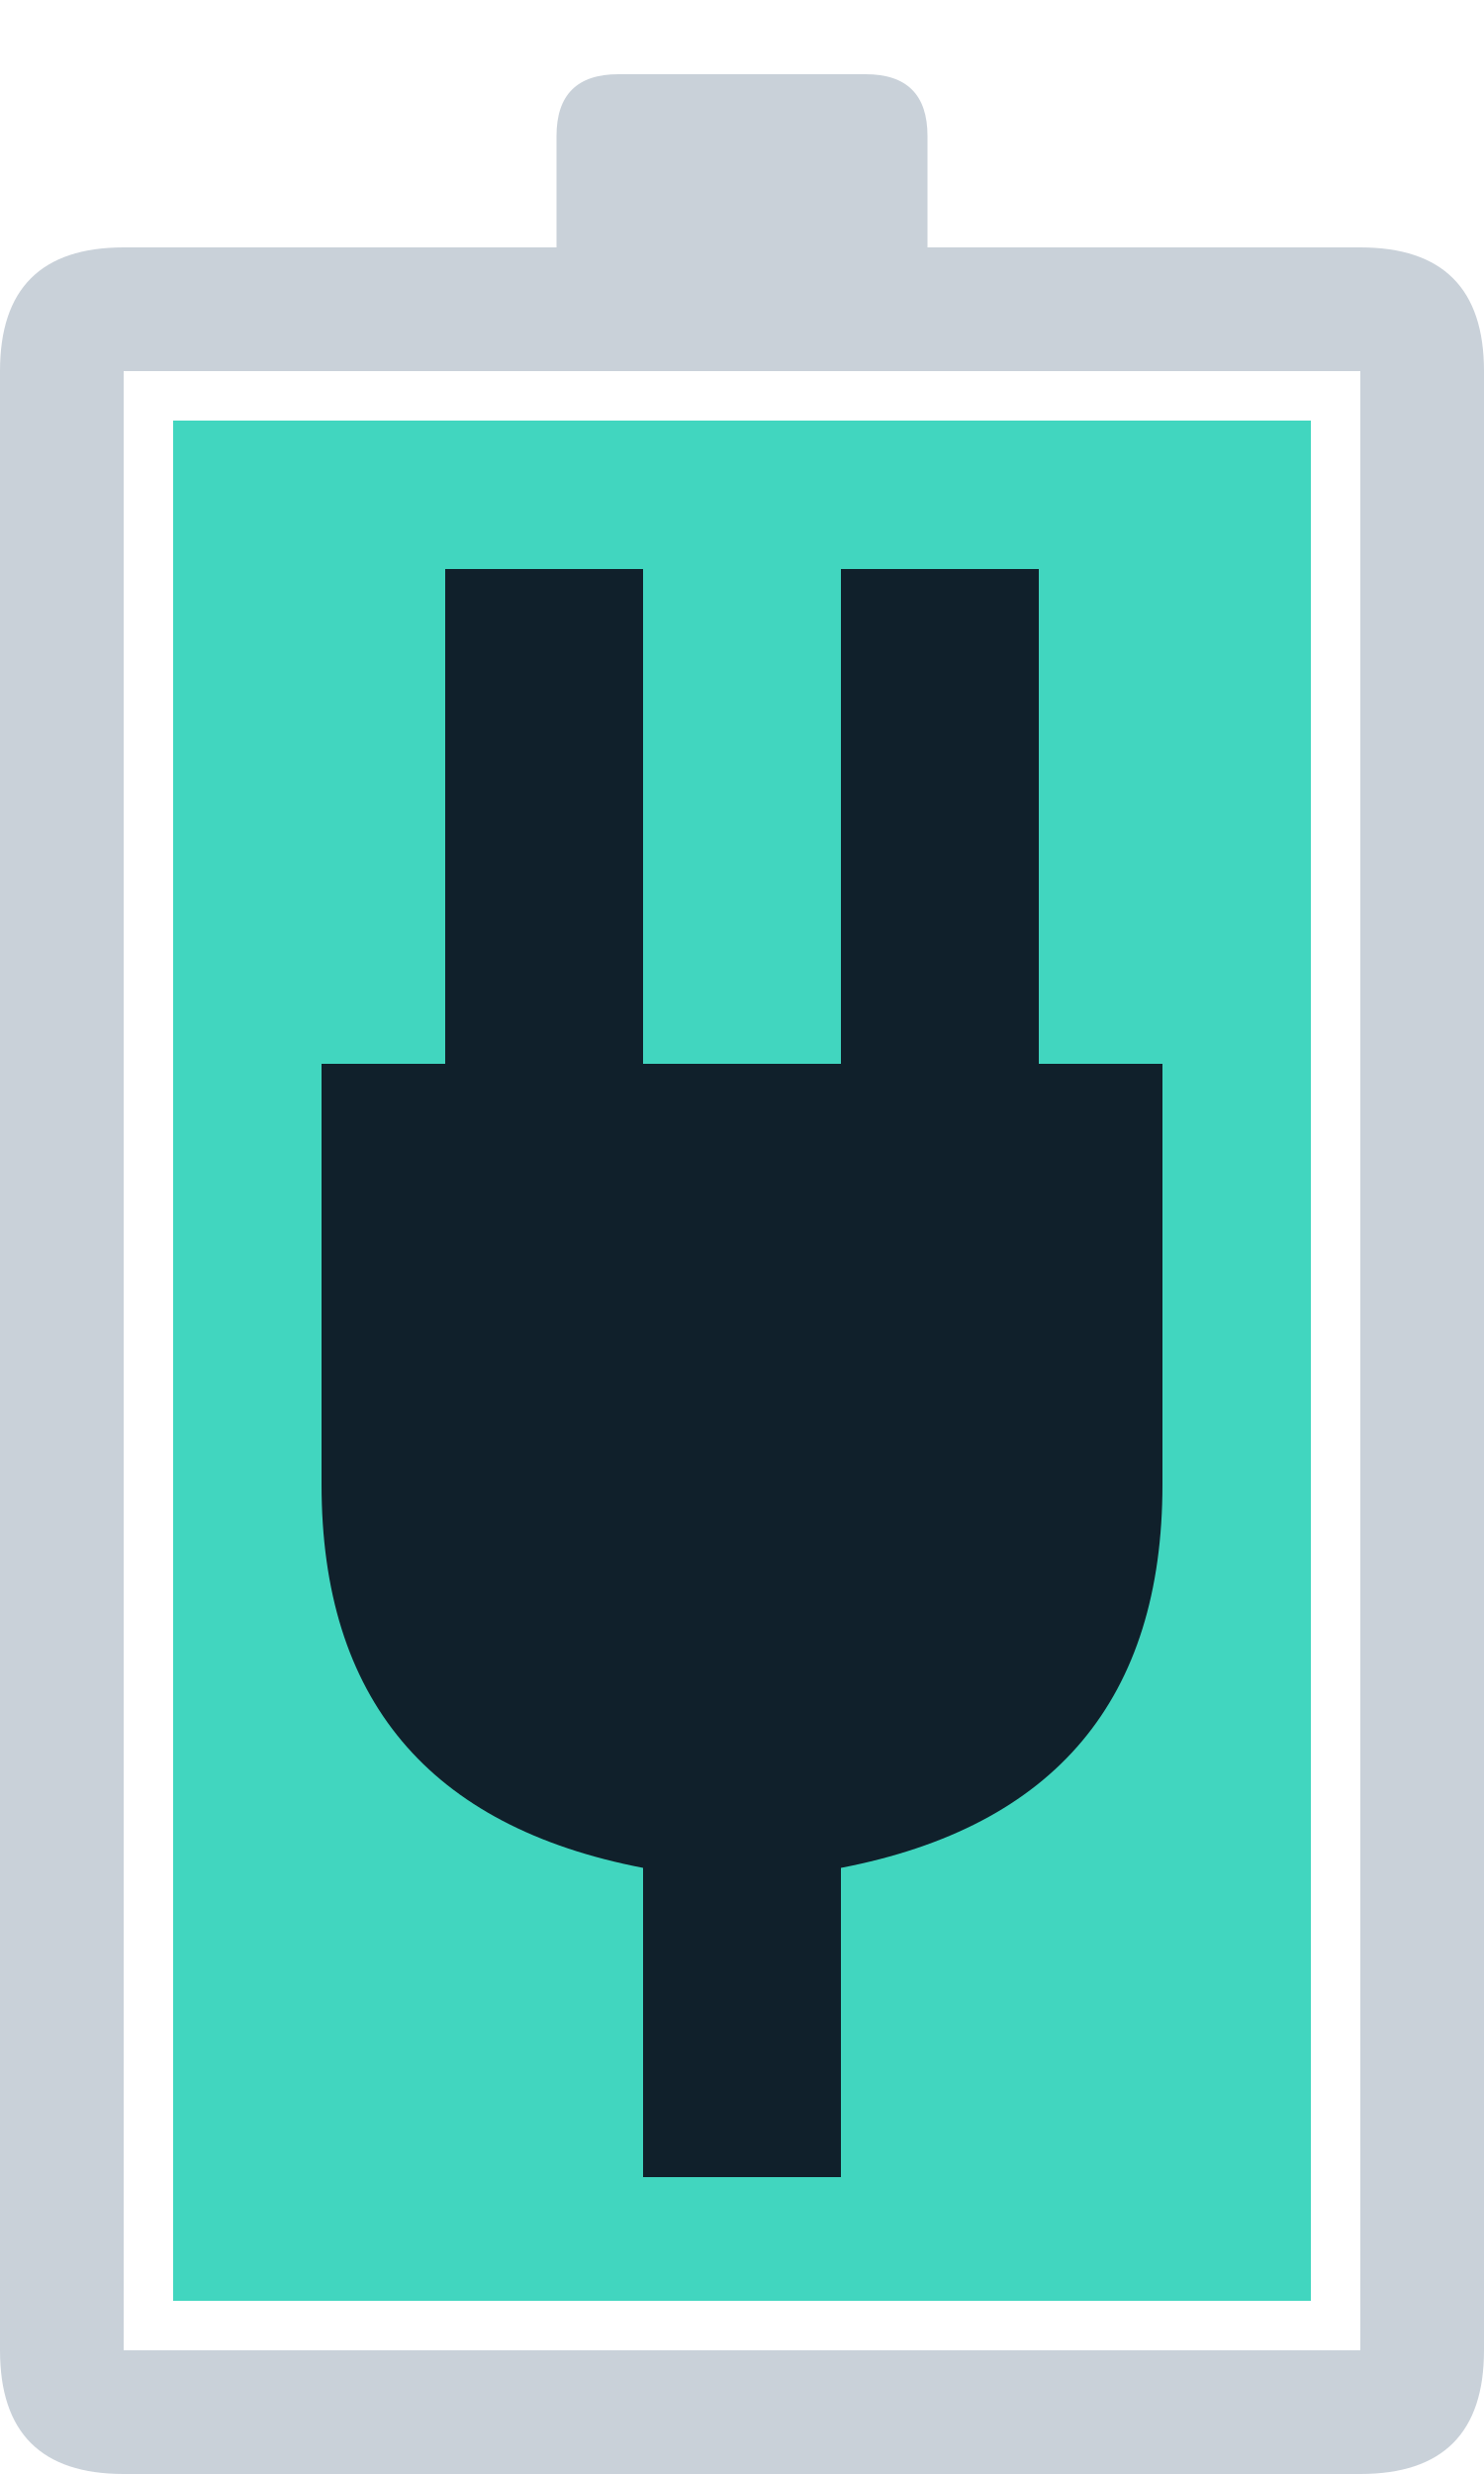
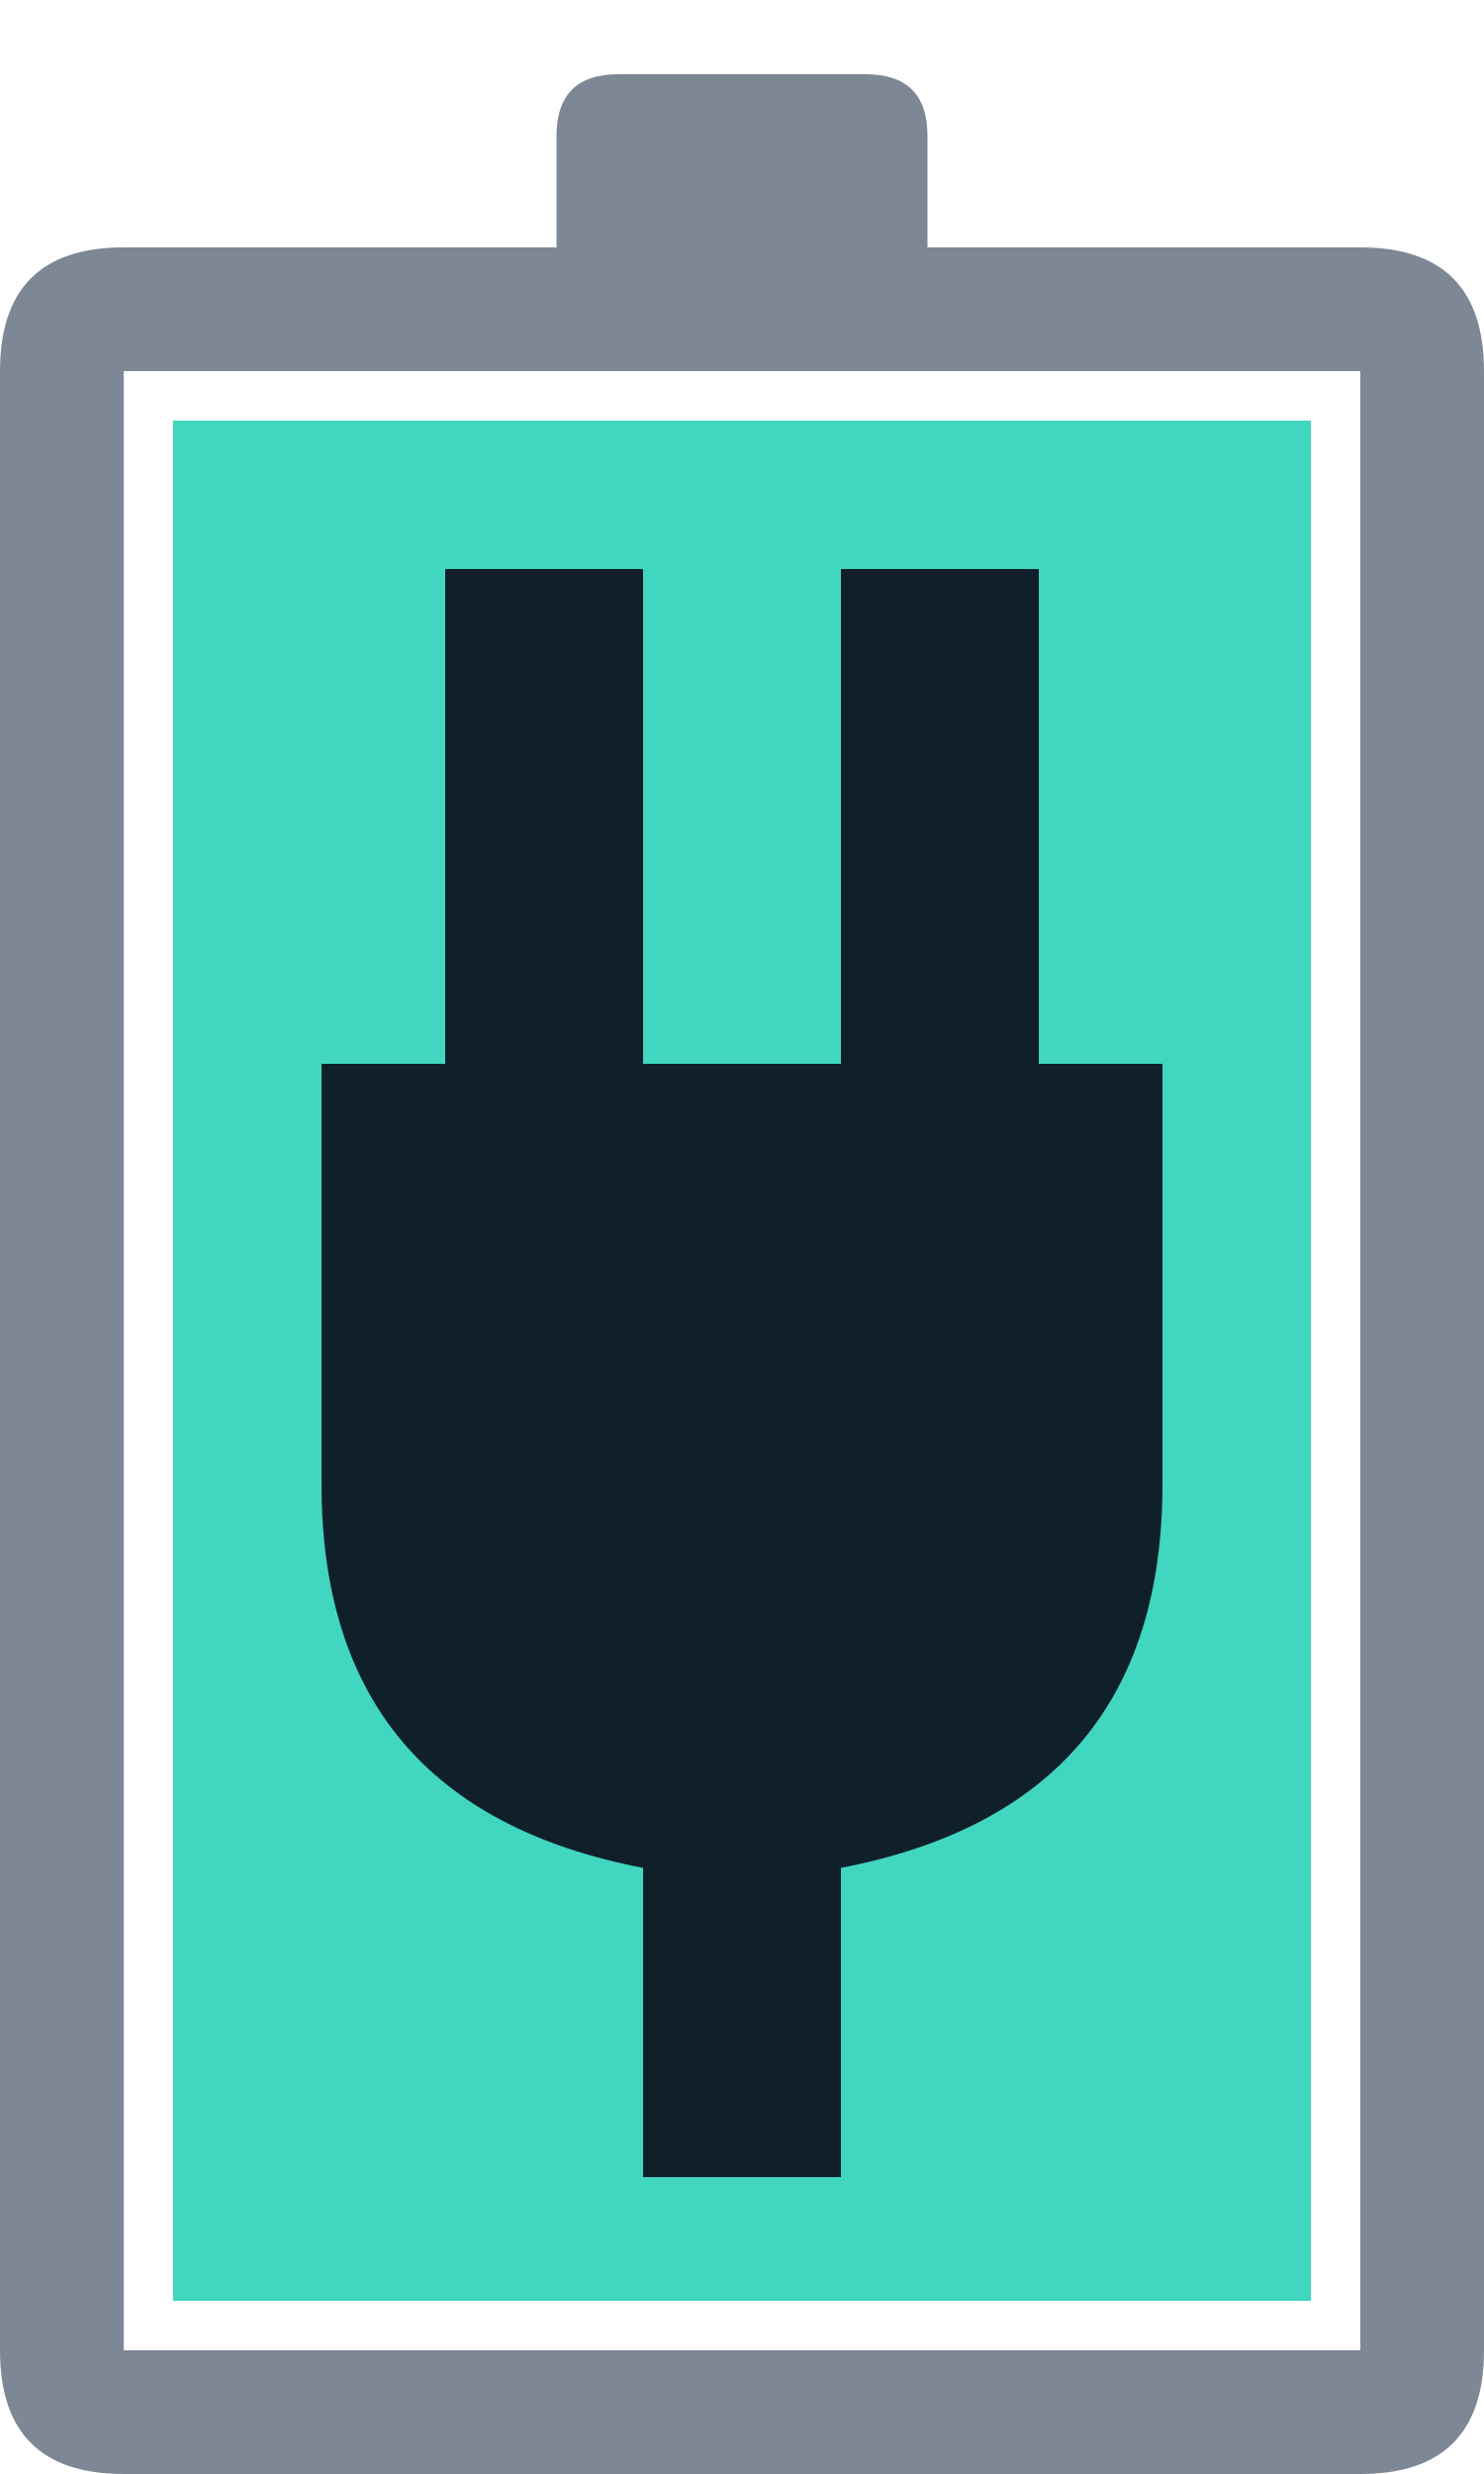
<svg xmlns="http://www.w3.org/2000/svg" viewBox="0 0 12 20">
-   <path fill="#c9d1d9" d="M5 0.6H7Q7.5 0.6 7.5 1.1V2H4.5V1.1Q4.5 0.6 5 0.6Z M1 2H11Q12 2 12 3V19Q12 20 11 20H1Q0 20 0 19V3Q0 2 1 2Z M1 3V19H11V3Z" />
+   <path fill="#7d8796" d="M5 0.6H7Q7.5 0.6 7.5 1.1V2H4.5V1.1Q4.5 0.6 5 0.6Z M1 2H11Q12 2 12 3V19Q12 20 11 20H1Q0 20 0 19V3Q0 2 1 2Z M1 3V19H11V3Z" />
  <path fill="#41d6bf" d="M1.4 3.4H10.6V18.6H1.4Z" />
  <path data-mono="knockout" fill="#10202b" d="M3.6 4.6H5.2V8.6H3.6Z M6.8 4.6H8.4V8.6H6.8Z M2.6 8.6H9.4V12Q9.4 14.6 6.8 15.1V17.6H5.2V15.1Q2.6 14.6 2.6 12Z" />
</svg>
